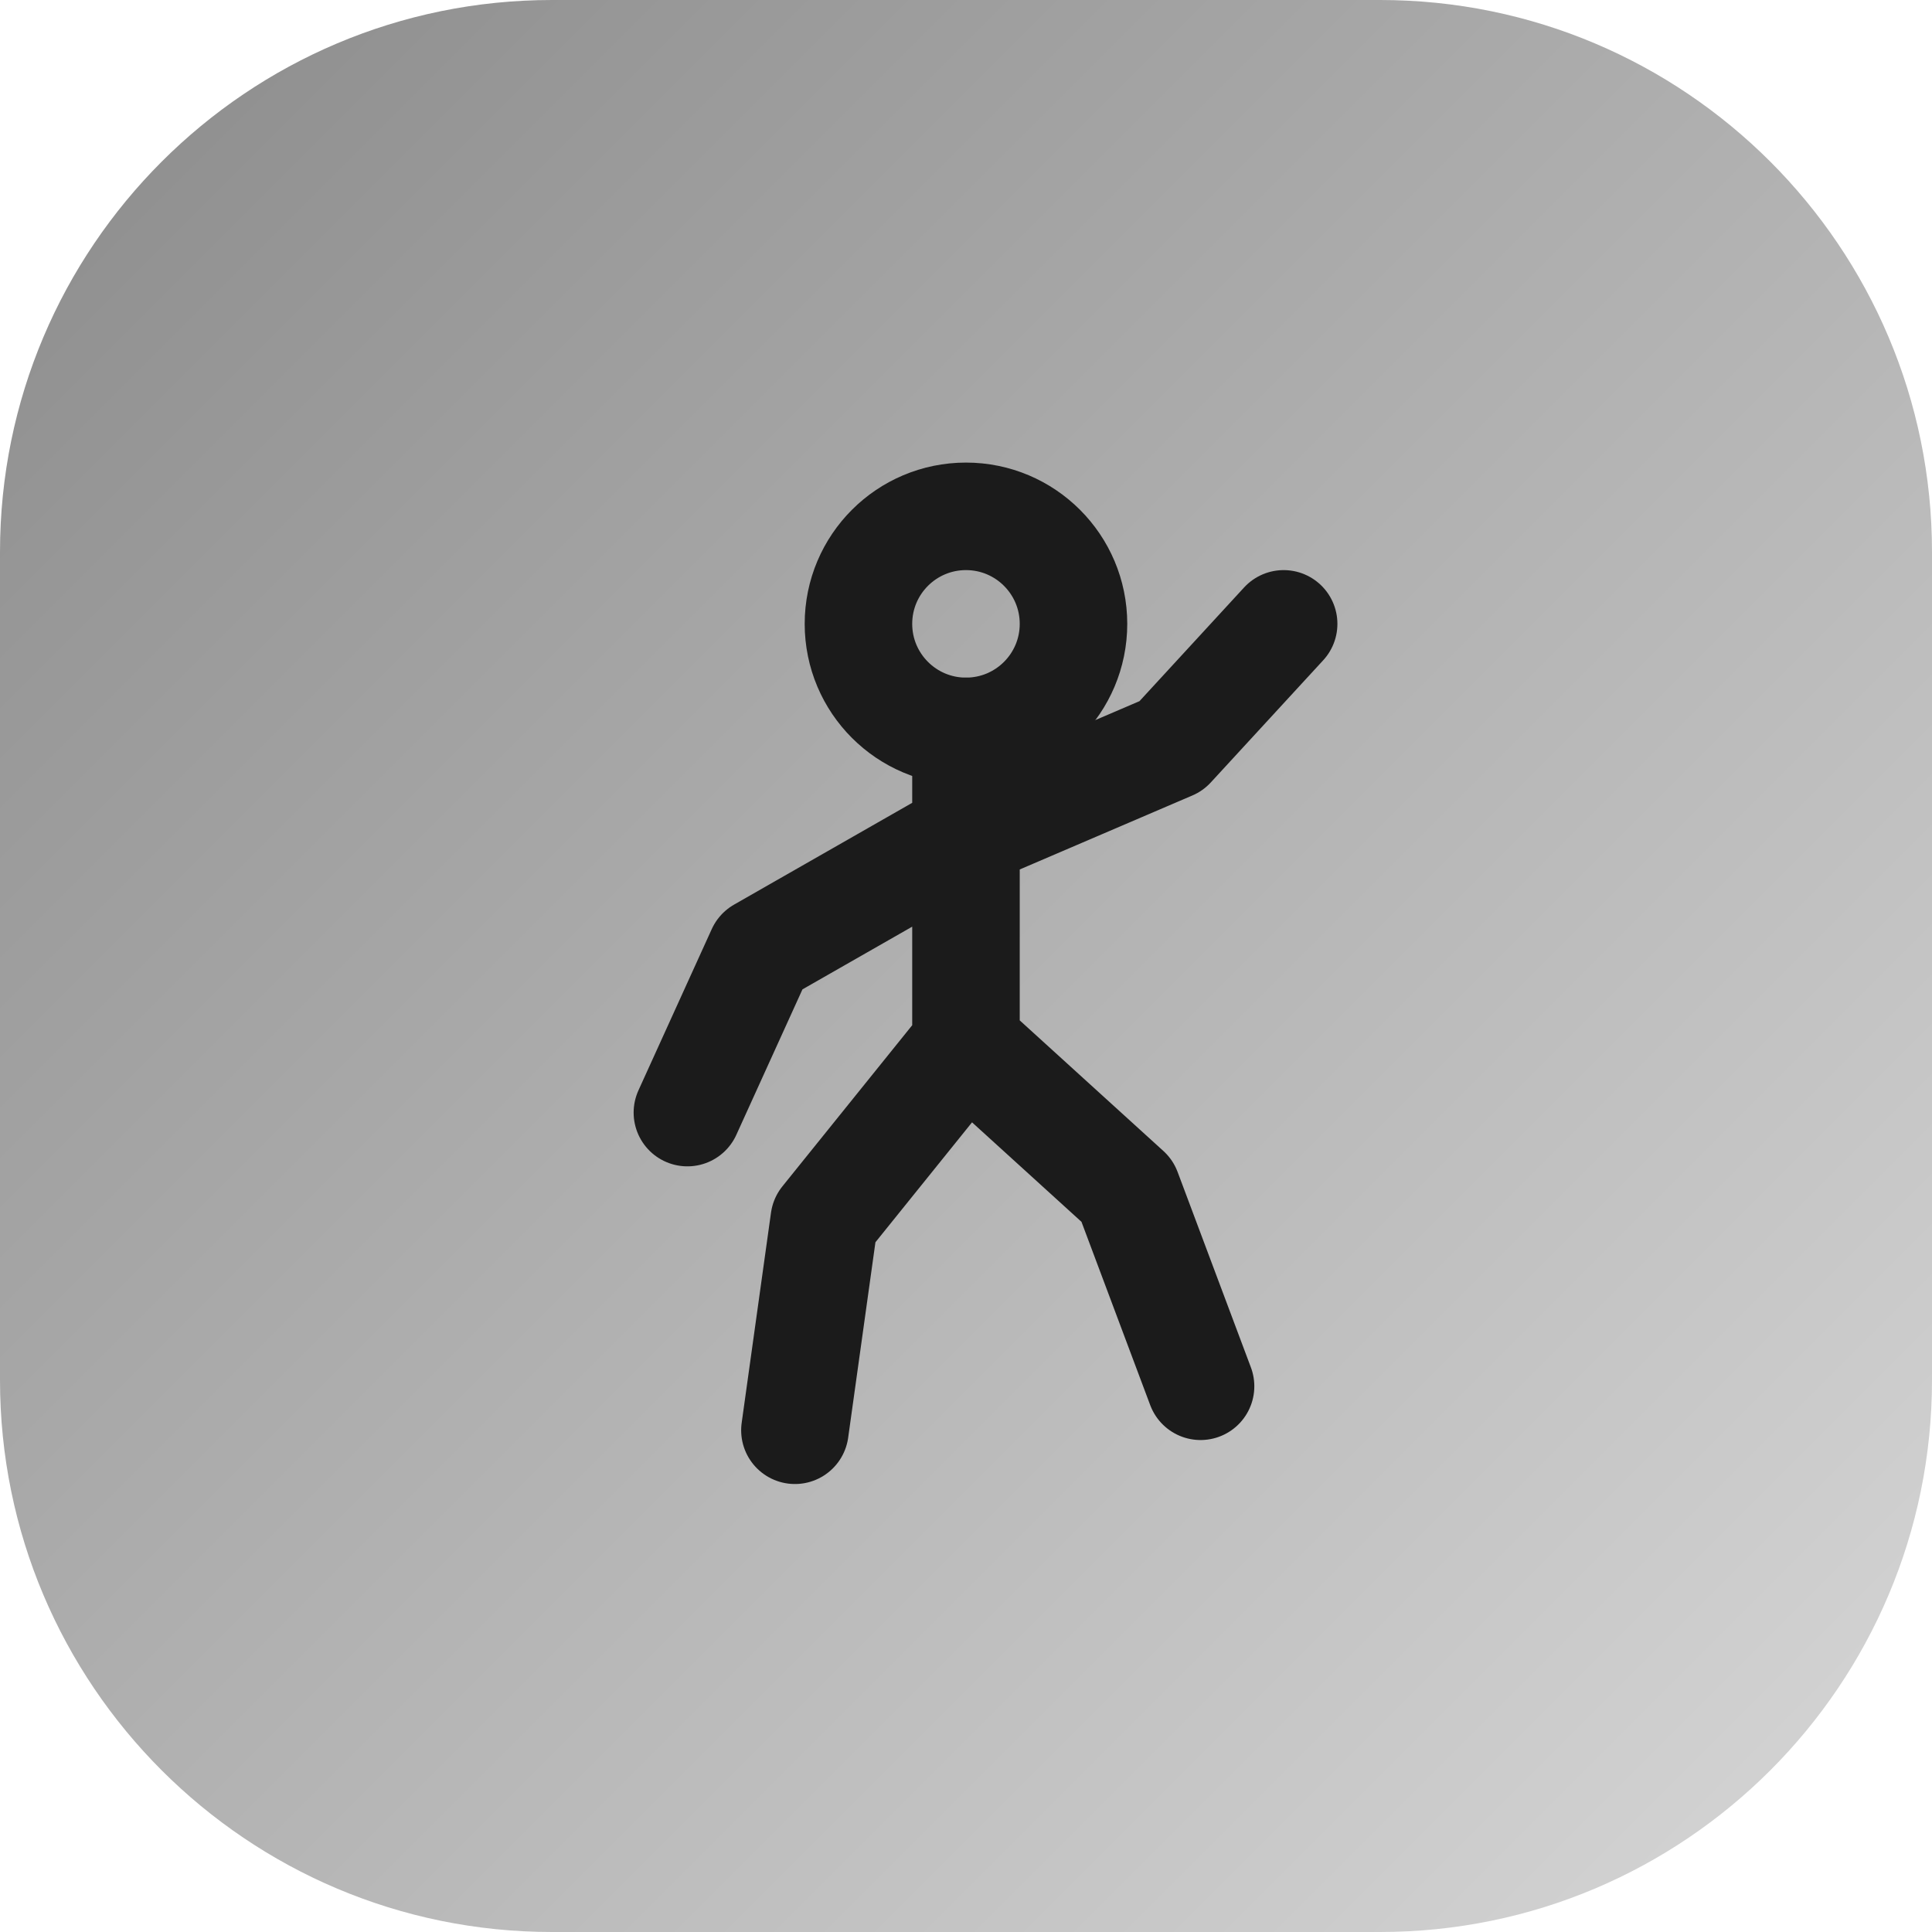
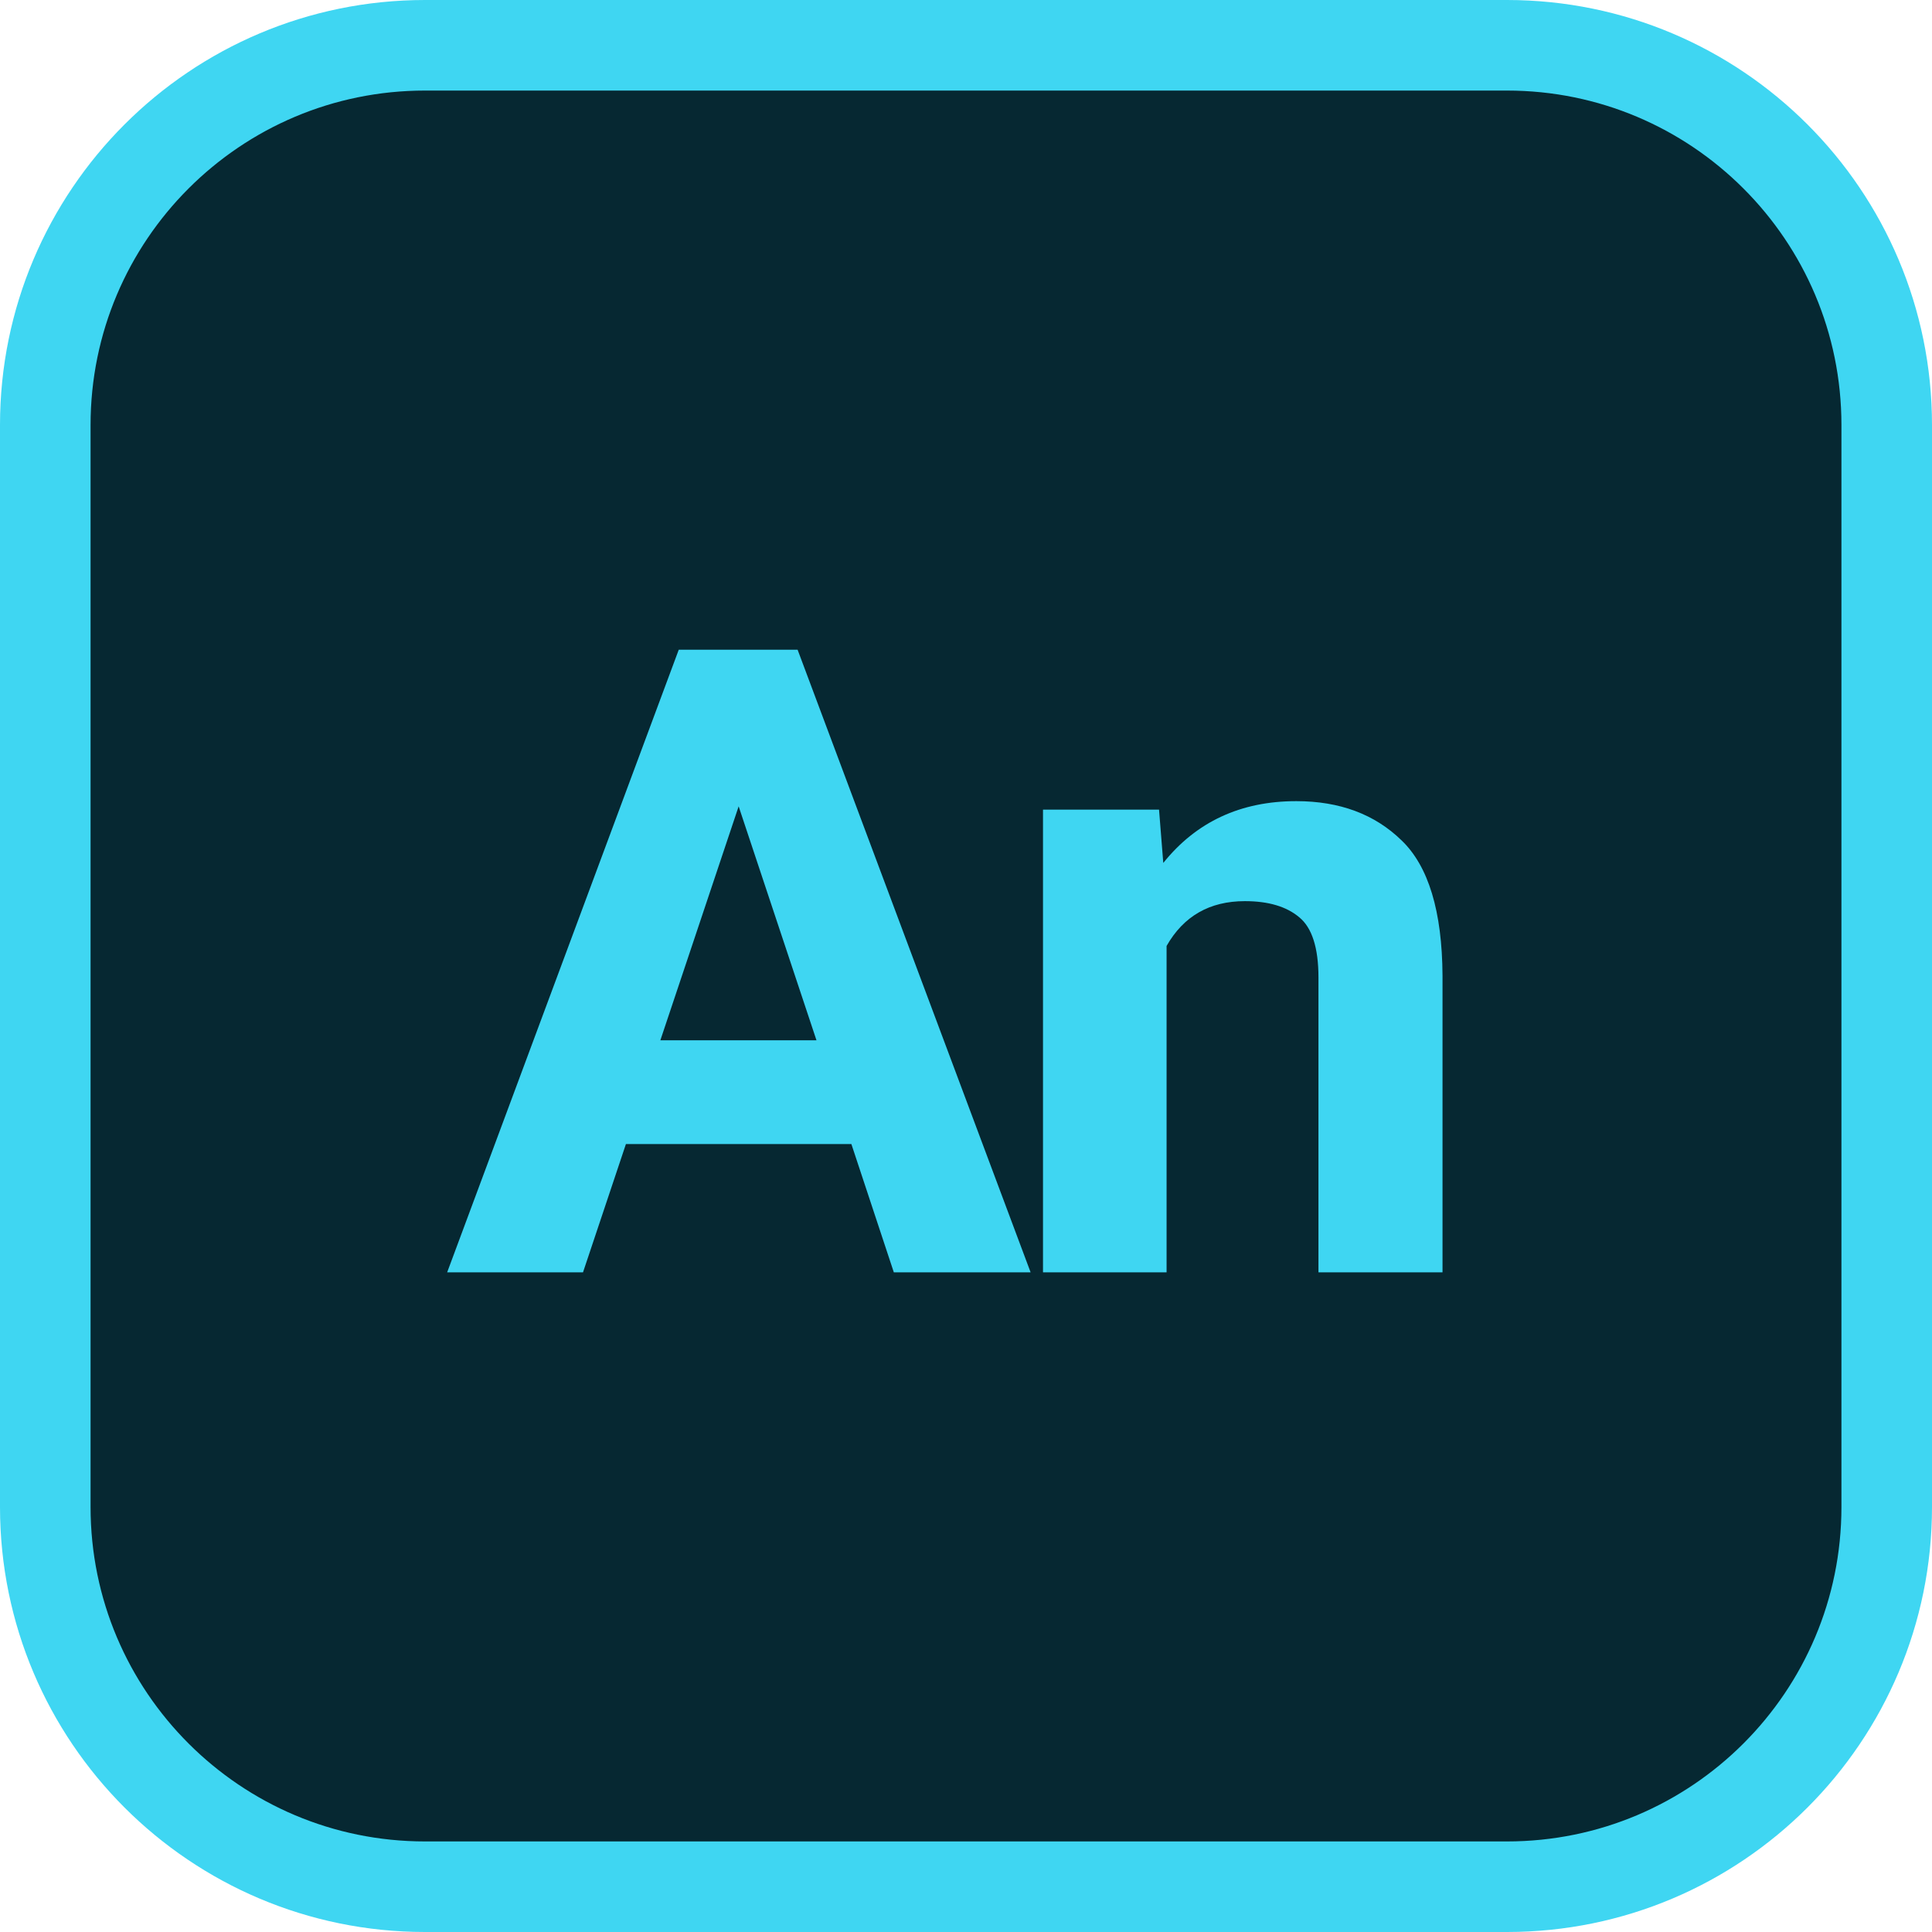
- <svg xmlns="http://www.w3.org/2000/svg" viewBox="0 0 28 28">
-   <defs>
-     <linearGradient id="g" x1="0" y1="0" x2="1" y2="1">
-       <stop offset="0" stop-color="#8a8a8a" />
-       <stop offset="1" stop-color="#d8d8d8" />
-     </linearGradient>
-   </defs>
-   <rect width="28" height="28" rx="8" fill="url(#g)" />
-   <g transform="translate(5.5 5.5) scale(.7083)" fill="none" stroke="#1b1b1b" stroke-width="2.2" stroke-linecap="round" stroke-linejoin="round">
-     <circle cx="12" cy="5" r="2.2" />
-     <path d="M12 7.2v6.4M12 9.3l-4.2 2.4-1.5 3.3M12 9.3l4.2-1.8 2.3-2.5M12 13.6l-2.9 3.6-.6 4.3M12 13.6l3.3 3 1.5 4" />
-   </g>
+ <svg xmlns="http://www.w3.org/2000/svg" width="64" height="64" viewBox="0 0 64 64">
+   <rect x="1.5" y="1.5" width="61" height="61" rx="12.58" fill="#062832" stroke="#3fd6f2" stroke-width="3" />
+   <text x="32" y="42.15" text-anchor="middle" font-family="'Segoe UI', system-ui, -apple-system, Roboto, 'Helvetica Neue', Arial, sans-serif" font-weight="700" font-size="29.00" letter-spacing="-0.5" fill="#3fd6f2">An</text>
</svg>
